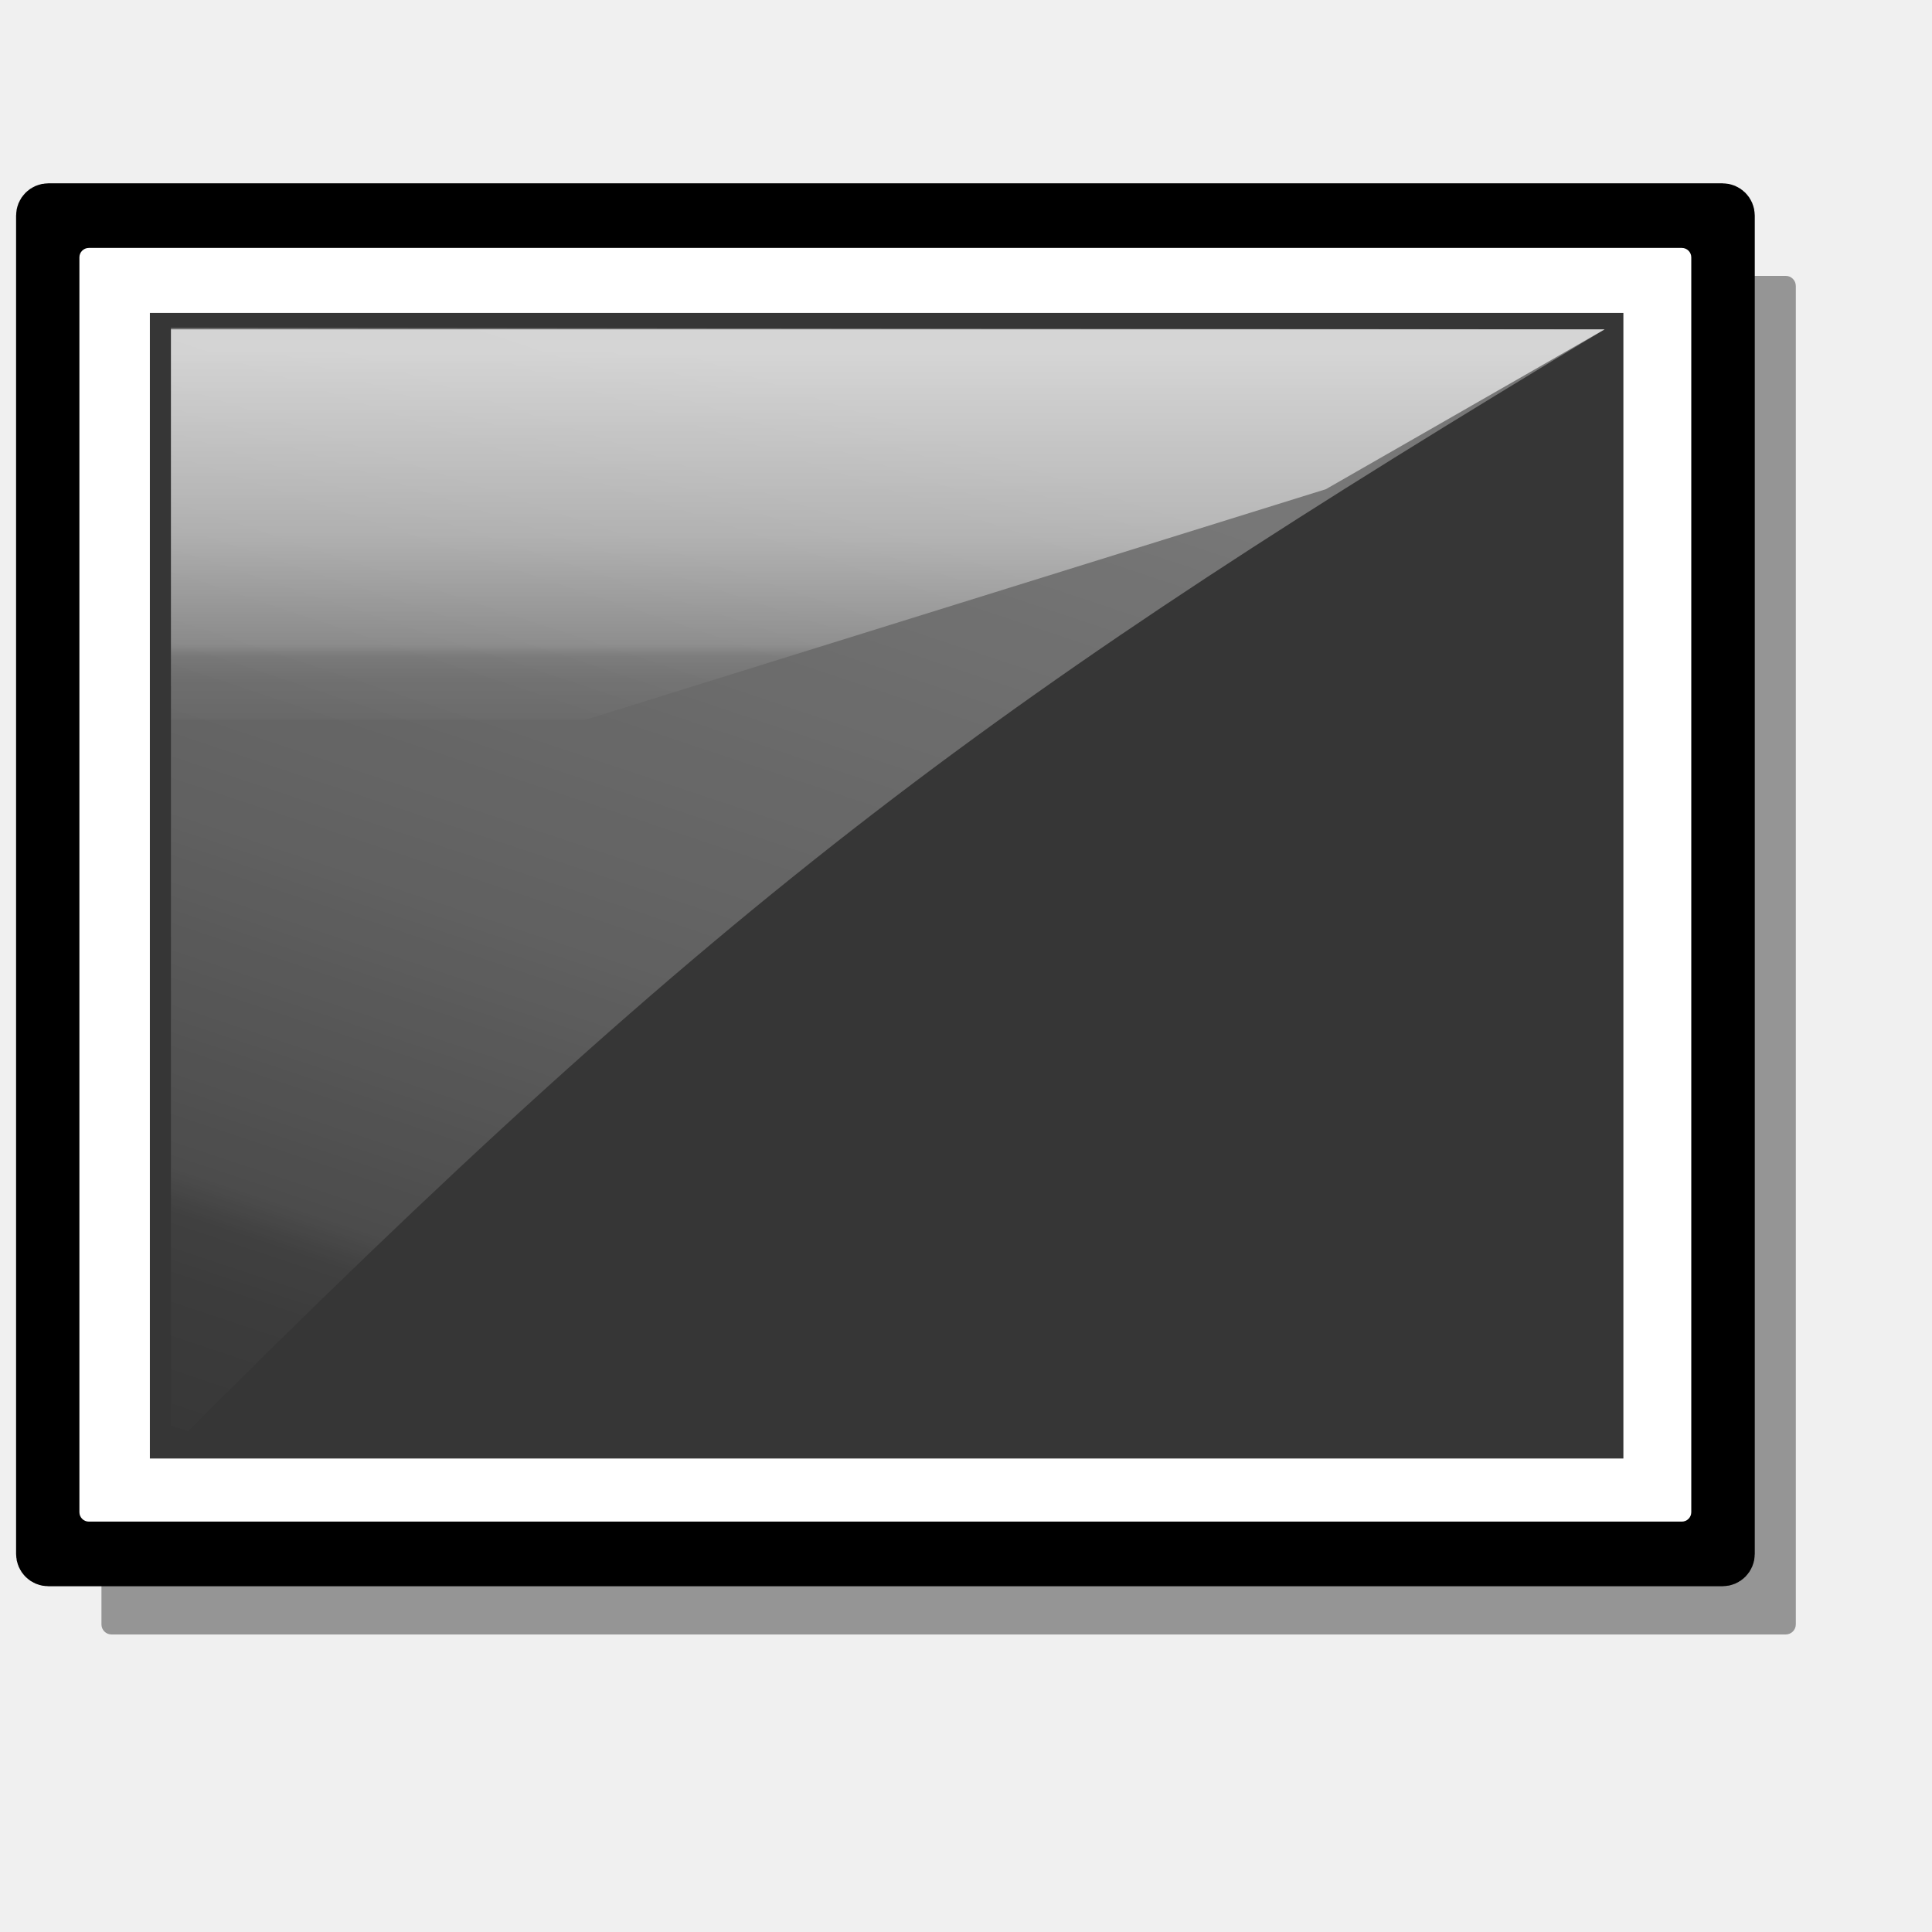
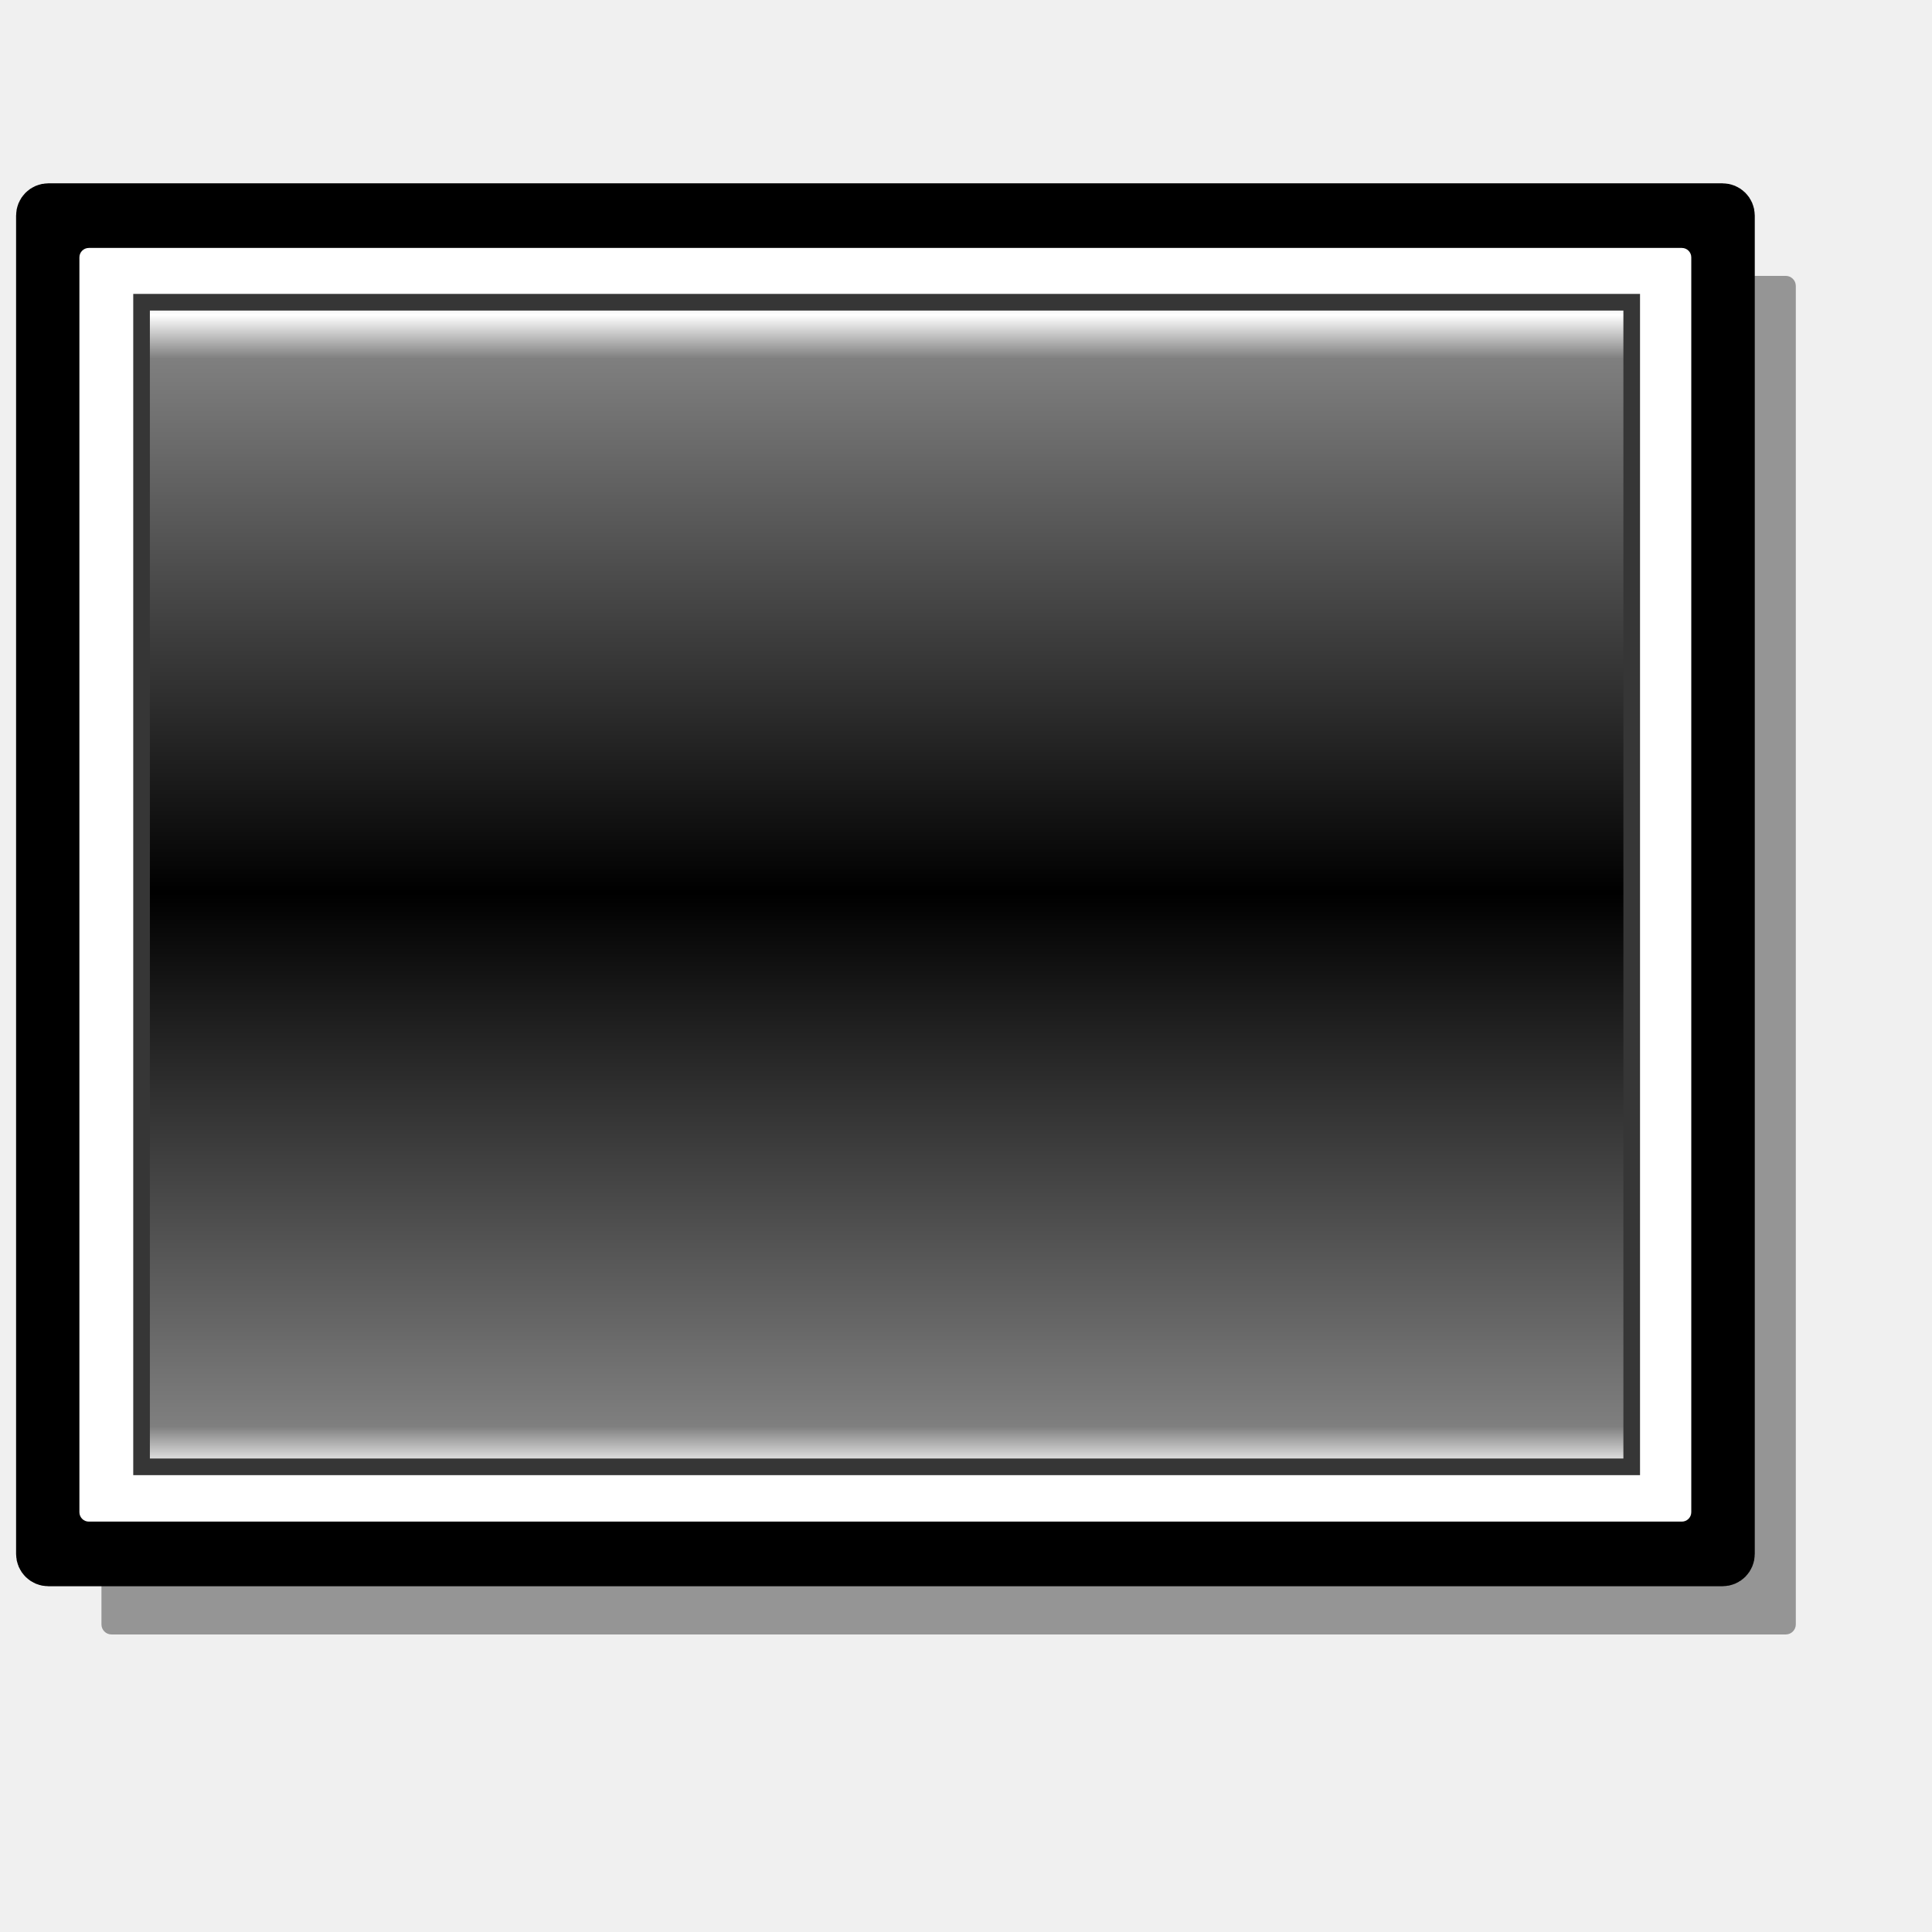
<svg xmlns="http://www.w3.org/2000/svg" xmlns:xlink="http://www.w3.org/1999/xlink" id="svg1" width="128pt" height="128pt">
  <defs id="defs3">
    <linearGradient id="linearGradient877">
      <stop style="stop-color:#ffffff;stop-opacity:1;" offset="0" id="stop878" />
      <stop style="stop-color:#ffffff;stop-opacity:0.914;" offset="0.124" id="stop879" />
      <stop style="stop-color:#ffffff;stop-opacity:0.871;" offset="0.186" id="stop880" />
      <stop style="stop-color:#ffffff;stop-opacity:0.851;" offset="0.217" id="stop881" />
      <stop style="stop-color:#ffffff;stop-opacity:0.831;" offset="0.247" id="stop882" />
      <stop style="stop-color:#ffffff;stop-opacity:0.749;" offset="0.371" id="stop883" />
      <stop style="stop-color:#ffffff;stop-opacity:0.706;" offset="0.433" id="stop884" />
      <stop style="stop-color:#ffffff;stop-opacity:0.686;" offset="0.464" id="stop885" />
      <stop style="stop-color:#ffffff;stop-opacity:0.675;" offset="0.48" id="stop886" />
      <stop style="stop-color:#ffffff;stop-opacity:0.671;" offset="0.485" id="stop887" />
      <stop style="stop-color:#ffffff;stop-opacity:0.667;" offset="0.495" id="stop888" />
      <stop style="stop-color:#ffffff;stop-opacity:0.333;" offset="0.789" id="stop889" />
      <stop style="stop-color:#ffffff;stop-opacity:0.165;" offset="0.821" id="stop890" />
      <stop style="stop-color:#ffffff;stop-opacity:0.082;" offset="0.886" id="stop891" />
      <stop style="stop-color:#ffffff;stop-opacity:0.039;" offset="0.98" id="stop892" />
      <stop style="stop-color:#ffffff;stop-opacity:0.02;" offset="0.99" id="stop893" />
      <stop style="stop-color:#ffffff;stop-opacity:0.008;" offset="0.99" id="stop894" />
      <stop style="stop-color:#ffffff;stop-opacity:0.004;" offset="0.99" id="stop895" />
      <stop style="stop-color:#ffffff;stop-opacity:0;" offset="0.99" id="stop896" />
      <stop style="stop-color:#ffffff;stop-opacity:0;" offset="0.98" id="stop897" />
      <stop style="stop-color:#ffffff;stop-opacity:0;" offset="0.99" id="stop900" />
      <stop style="stop-color:#ffffff;stop-opacity:0;" offset="1" id="stop901" />
    </linearGradient>
    <linearGradient id="linearGradient926">
      <stop style="stop-color:#ffffff;stop-opacity:1;" offset="0" id="stop927" />
-       <stop style="stop-color:#ffffff;stop-opacity:0.914;" offset="0.124" id="stop868" />
-       <stop style="stop-color:#ffffff;stop-opacity:0.871;" offset="0.186" id="stop869" />
-       <stop style="stop-color:#ffffff;stop-opacity:0.851;" offset="0.217" id="stop870" />
-       <stop style="stop-color:#ffffff;stop-opacity:0.831;" offset="0.247" id="stop862" />
-       <stop style="stop-color:#ffffff;stop-opacity:0.749;" offset="0.371" id="stop863" />
-       <stop style="stop-color:#ffffff;stop-opacity:0.706;" offset="0.433" id="stop864" />
-       <stop style="stop-color:#ffffff;stop-opacity:0.686;" offset="0.464" id="stop865" />
-       <stop style="stop-color:#ffffff;stop-opacity:0.675;" offset="0.48" id="stop866" />
-       <stop style="stop-color:#ffffff;stop-opacity:0.671;" offset="0.485" id="stop867" />
-       <stop style="stop-color:#ffffff;stop-opacity:0.667;" offset="0.495" id="stop930" />
-       <stop style="stop-color:#ffffff;stop-opacity:0.333;" offset="0.789" id="stop851" />
-       <stop style="stop-color:#ffffff;stop-opacity:0.165;" offset="0.821" id="stop852" />
-       <stop style="stop-color:#ffffff;stop-opacity:0.082;" offset="0.886" id="stop853" />
-       <stop style="stop-color:#ffffff;stop-opacity:0.039;" offset="0.98" id="stop854" />
-       <stop style="stop-color:#ffffff;stop-opacity:0.02;" offset="0.99" id="stop855" />
-       <stop style="stop-color:#ffffff;stop-opacity:0.008;" offset="0.99" id="stop856" />
-       <stop style="stop-color:#ffffff;stop-opacity:0.004;" offset="0.99" id="stop857" />
-       <stop style="stop-color:#ffffff;stop-opacity:0;" offset="0.99" id="stop858" />
-       <stop style="stop-color:#ffffff;stop-opacity:0;" offset="0.98" id="stop859" />
-       <stop style="stop-color:#ffffff;stop-opacity:0;" offset="0.99" id="stop860" />
-       <stop style="stop-color:#ffffff;stop-opacity:0;" offset="1" id="stop929" />
+       <stop style="stop-color:#7f7f7f;stop-opacity:1;" offset="0.076" id="stop7943" />
+       <stop style="stop-color:#000000;stop-opacity:1;" offset="1" id="stop929" />
    </linearGradient>
    <linearGradient id="linearGradient903">
      <stop style="stop-color:#bdbbbb;stop-opacity:1;" offset="0" id="stop904" />
      <stop style="stop-color:#dedddd;stop-opacity:1;" offset="0.5" id="stop907" />
      <stop style="stop-color:#ffffff;stop-opacity:1;" offset="1" id="stop906" />
    </linearGradient>
    <linearGradient id="linearGradient897">
      <stop style="stop-color:#757373;stop-opacity:1;" offset="0" id="stop898" />
      <stop style="stop-color:#e5e6e6;stop-opacity:1;" offset="0.493" id="stop902" />
      <stop style="stop-color:#ffffff;stop-opacity:0;" offset="1" id="stop899" />
    </linearGradient>
-     <linearGradient xlink:href="#linearGradient926" id="linearGradient900" x1="0.424" y1="0.031" x2="0.012" y2="0.992" />
-     <linearGradient xlink:href="#linearGradient926" id="linearGradient873" x1="0.468" y1="0.039" x2="0.468" y2="0.758" />
+     <linearGradient xlink:href="#linearGradient926" id="linearGradient900" x1="0.475" y1="0.005" x2="0.475" y2="0.507" spreadMethod="reflect" />
+     <linearGradient xlink:href="#linearGradient926" id="linearGradient873" x1="0.005" y1="0.214" x2="1.501" y2="0.405" />
    <linearGradient xlink:href="#linearGradient897" id="linearGradient876" x1="0.54" y1="0.961" x2="0.385" y2="0.602" />
  </defs>
-   <path style="fill:none;fill-rule:evenodd;stroke:#000000;stroke-width:9.946;stroke-linecap:round;stroke-linejoin:round;" d="M 28.968,74.137 C 36.004,66.909 39.522,70.523 43.04,74.137 C 46.558,77.751 50.076,81.365 57.112,74.137" id="path908" />
+   <path style="fill:none;fill-rule:evenodd;stroke:#000000;stroke-width:9.946;stroke-linecap:round;stroke-linejoin:round;" d="M 34.428,95.967 C 41.464,88.738 44.982,92.352 48.5,95.967 C 52.017,99.581 55.535,103.195 62.571,95.967" id="path908" />
  <path style="fill:none;fill-opacity:0.75;fill-rule:evenodd;stroke:#000000;stroke-width:9.946;stroke-linecap:round;" d="M 102.177,39.531 L 102.177,116.927" id="path910" />
  <path style="fill:none;fill-opacity:0.75;fill-rule:evenodd;stroke:#000000;stroke-width:9.946;stroke-linecap:round;" d="M 124.735,58.88 C 124.855,58.88 124.735,45.981 102.177,45.981 C 86.064,45.981 79.499,52.43 79.619,62.105 C 79.619,71.78 89.287,75.004 102.177,75.004 C 118.29,75.004 128.077,81.454 127.958,94.353 C 127.958,104.028 119.995,110.559 102.177,110.478 C 86.064,110.478 76.396,100.803 76.516,91.129" id="path916" />
  <rect style="fill-rule:evenodd;stroke:none;stroke-width:3.794;fill:#000000;fill-opacity:0.382;" id="rect917" width="149.674" height="120.013" x="8.962" y="24.37" ry="0.889" />
  <rect style="fill-rule:evenodd;stroke:#000000;stroke-width:3.916;" id="rect894" width="149.674" height="120.013" x="3.379" y="18.152" ry="0.889" />
  <rect style="fill-rule:evenodd;stroke:none;stroke-width:0.963pt;fill:#ffffff;fill-opacity:1;" id="rect895" width="142.388" height="112.512" x="7.014" y="21.902" ry="0.833" />
-   <rect style="fill:#363636;fill-rule:evenodd;stroke:none;stroke-width:1.225;stroke-linejoin:round;stroke-opacity:1;fill-opacity:1;" id="rect896" width="130.165" height="101.197" x="13.24" y="27.643" ry="0" />
-   <path style="fill-rule:evenodd;stroke:none;stroke-width:1pt;fill:url(#linearGradient900);fill-opacity:0.324;" d="M 15.102,28.962 L 15.102,127.94 C 64.353,78.516 88.979,60.865 141.749,29.093 L 15.102,28.962 z " id="path925" />
-   <path style="fill-rule:evenodd;stroke:none;stroke-width:1pt;fill:url(#linearGradient873);fill-opacity:0.696;" d="M 15.102,29.093 L 15.102,74.986 L 117.123,43.214 L 141.749,29.093 L 15.102,29.093 z " id="path872" />
+   <rect style="fill:#363636;fill-opacity:1;fill-rule:evenodd;stroke:none;stroke-width:1.225;stroke-linejoin:round;stroke-opacity:1;" id="rect896" width="133.105" height="104.347" x="11.77" y="25.963" ry="0" />
+   <rect style="fill:url(#linearGradient900);fill-opacity:1;fill-rule:evenodd;stroke:none;stroke-width:1.225;stroke-linejoin:round;stroke-opacity:1;" id="rect4837" width="130.165" height="101.407" x="13.24" y="27.433" ry="0" />
</svg>
